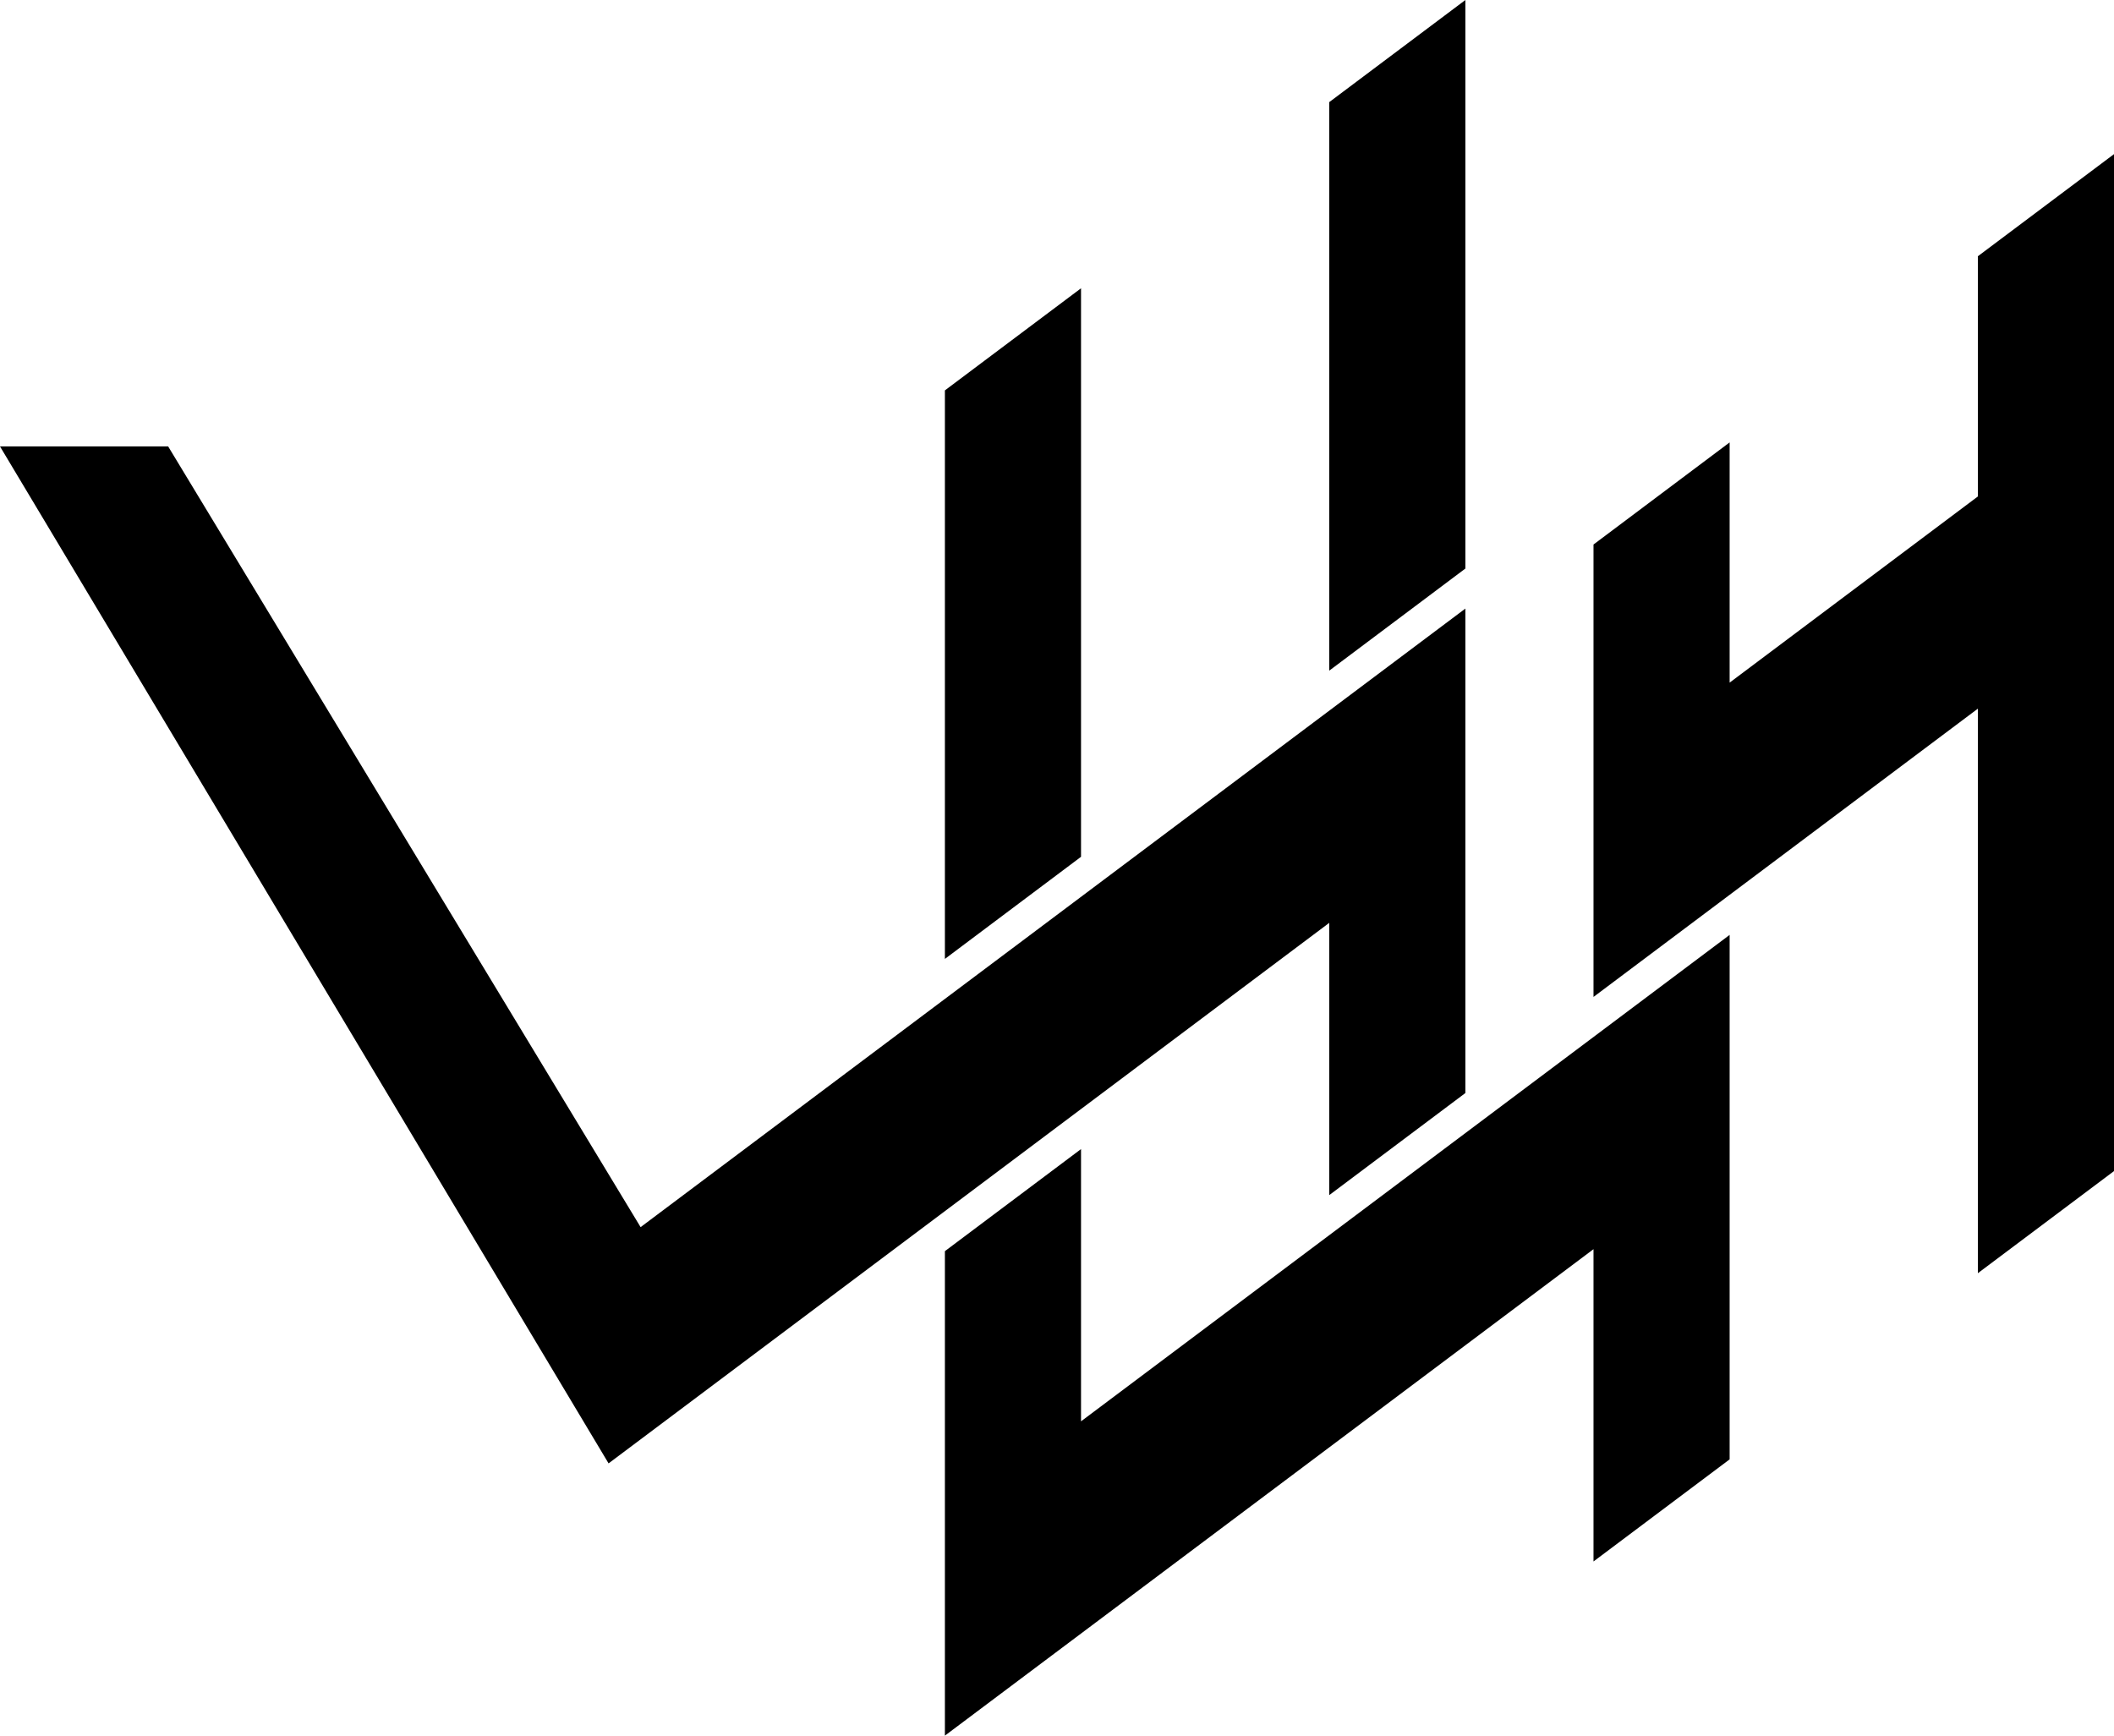
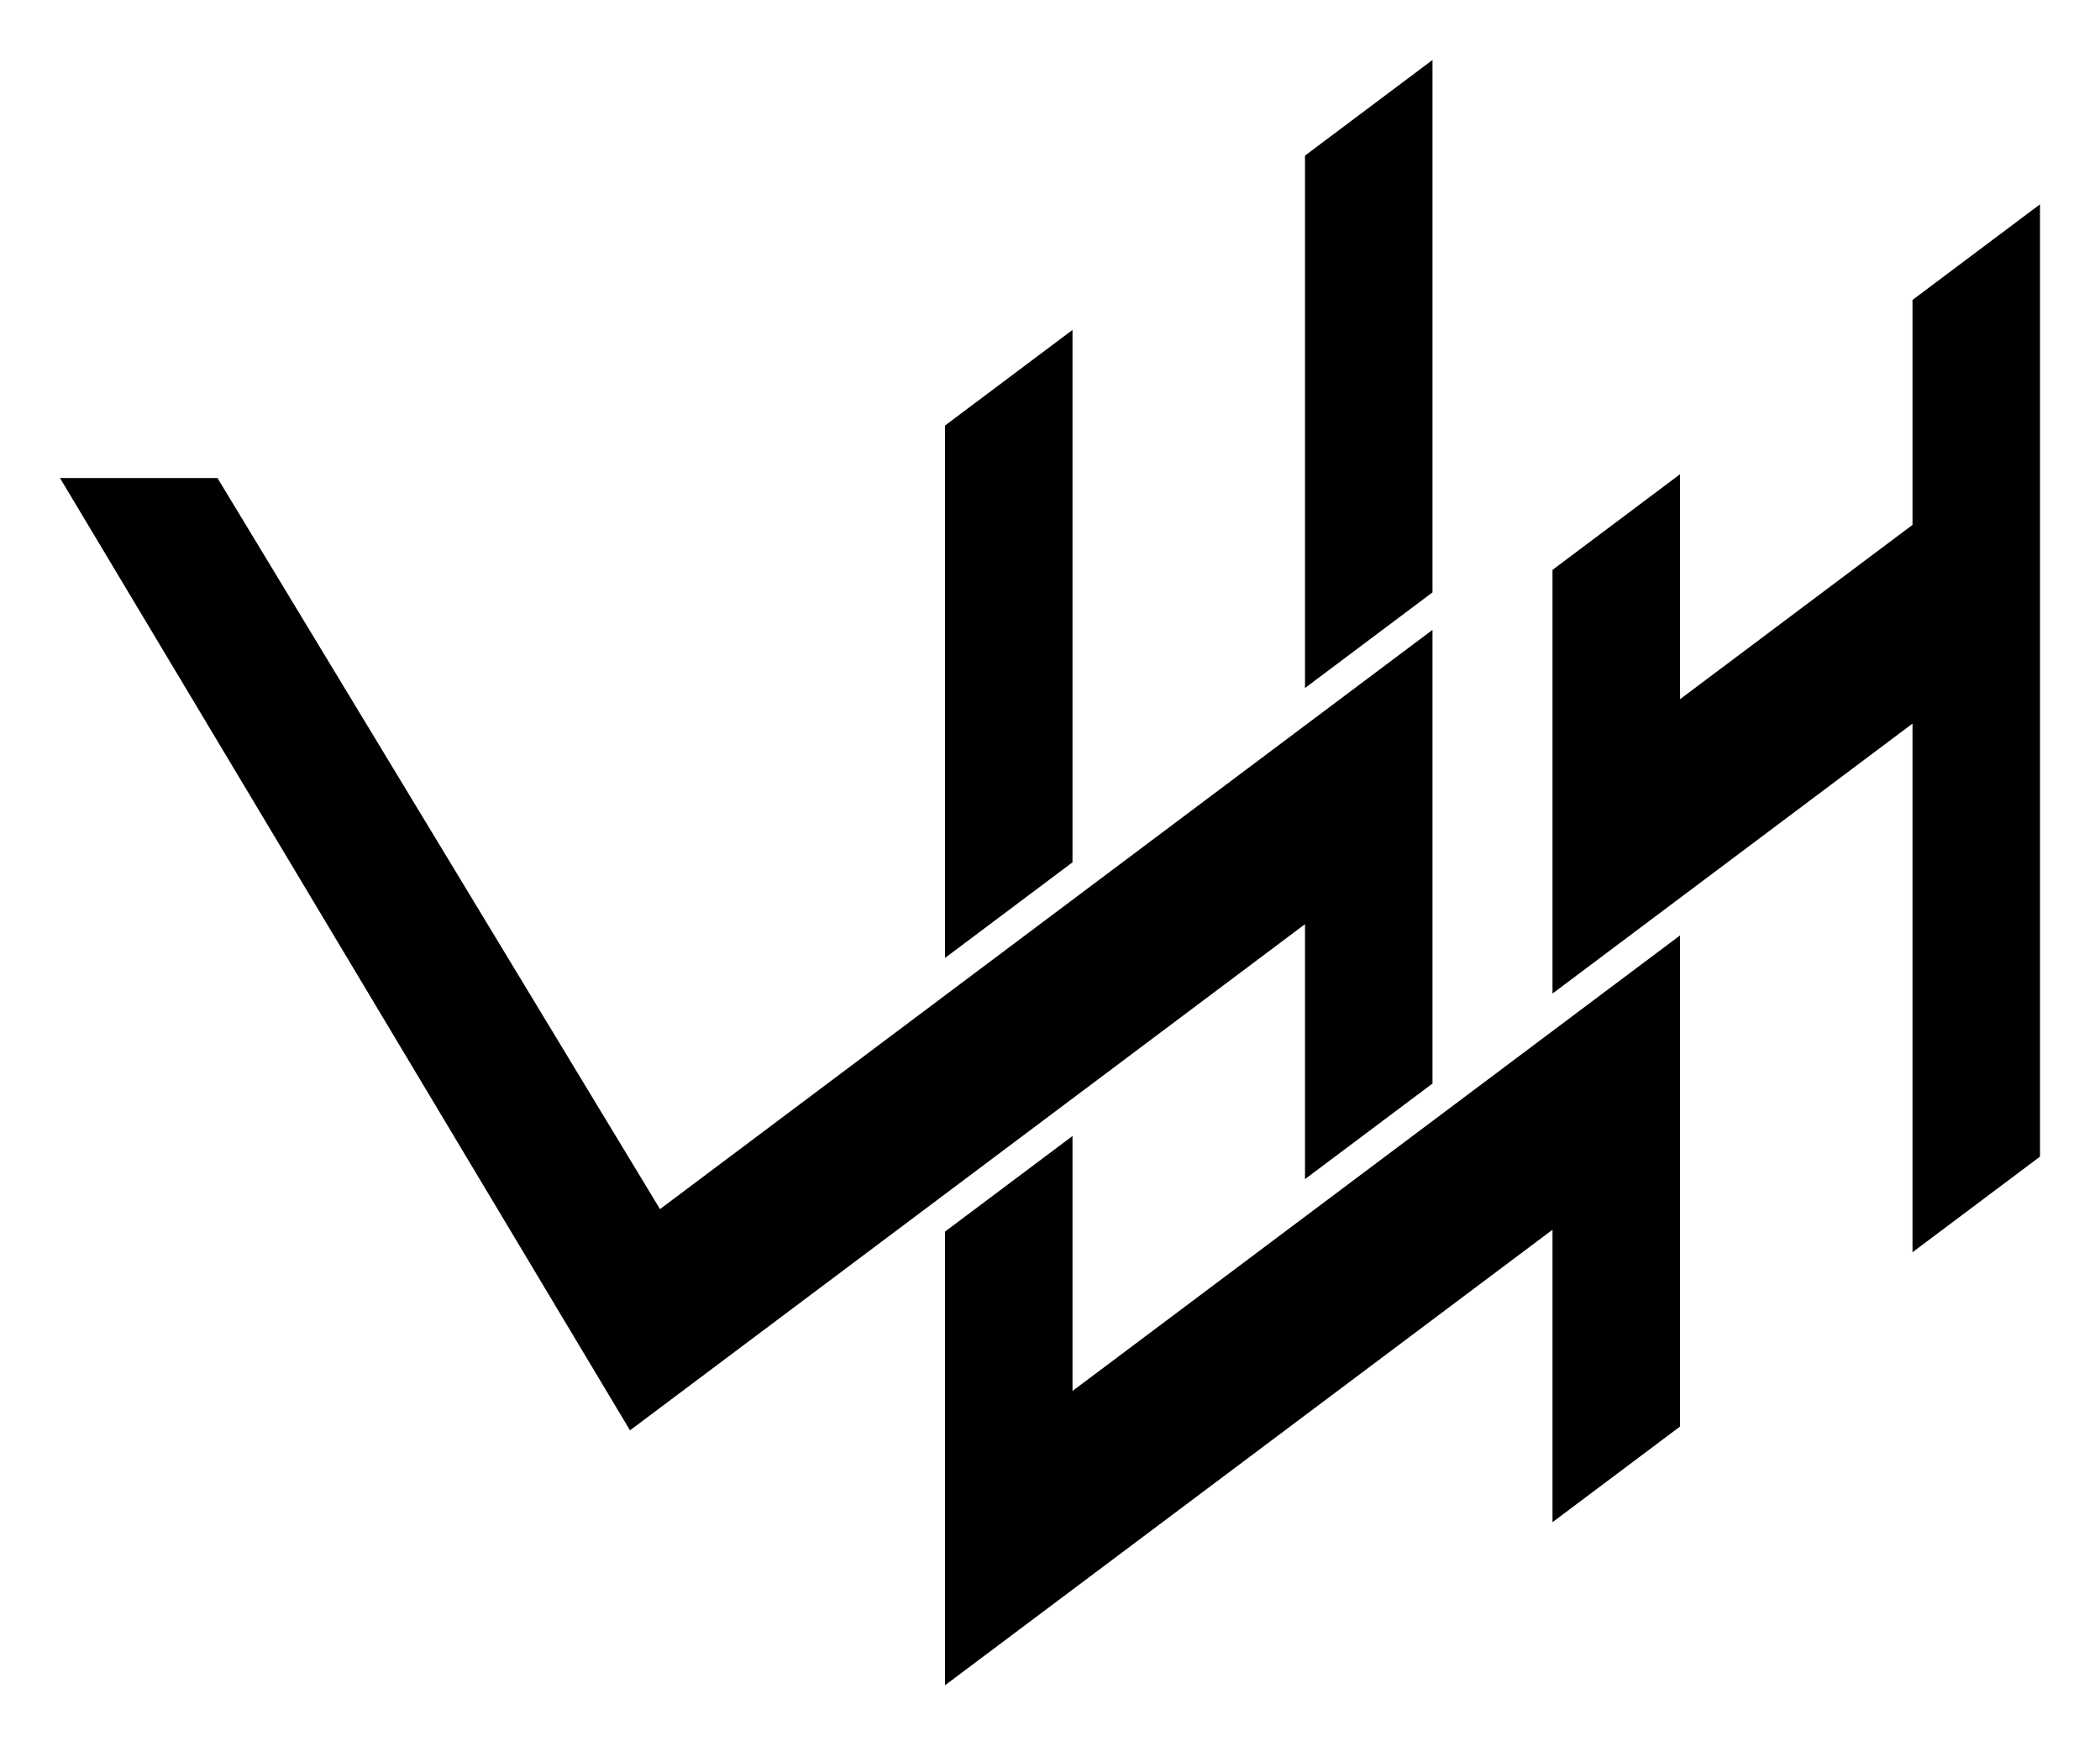
- <svg xmlns="http://www.w3.org/2000/svg" preserveAspectRatio="none" overflow="visible" style="display: block;" width="66" height="54.188" viewBox="0 0 66 54.188" fill="none">
+ <svg xmlns="http://www.w3.org/2000/svg" preserveAspectRatio="xMidYMid meet" width="70" height="58.188" viewBox="-2 -2 70 58.188" fill="none">
  <g id="monogram">
    <path id="Vector" d="M0 13.938H5.25L20 38.312L45.75 19V34.125L41.5 37.312V28.812L19 45.688L0 13.938Z" fill="black" />
    <path id="Vector_2" d="M29.5 12.188L33.75 9V26.75L29.5 29.938V12.188Z" fill="black" />
    <path id="Vector_3" d="M41.5 3.188L45.75 0V17.75L41.5 20.938V3.188Z" fill="black" />
    <path id="Vector_4" d="M49.75 17L54 13.812V21.312L61.75 15.5V8L66 4.812V36.562L61.75 39.75V22.125L49.75 31.125V17Z" fill="black" />
    <path id="Vector_5" d="M29.5 39.062L33.75 35.875V44.375L54 29.188V45.562L49.75 48.75V39L29.5 54.188V39.062Z" fill="black" />
  </g>
</svg>
